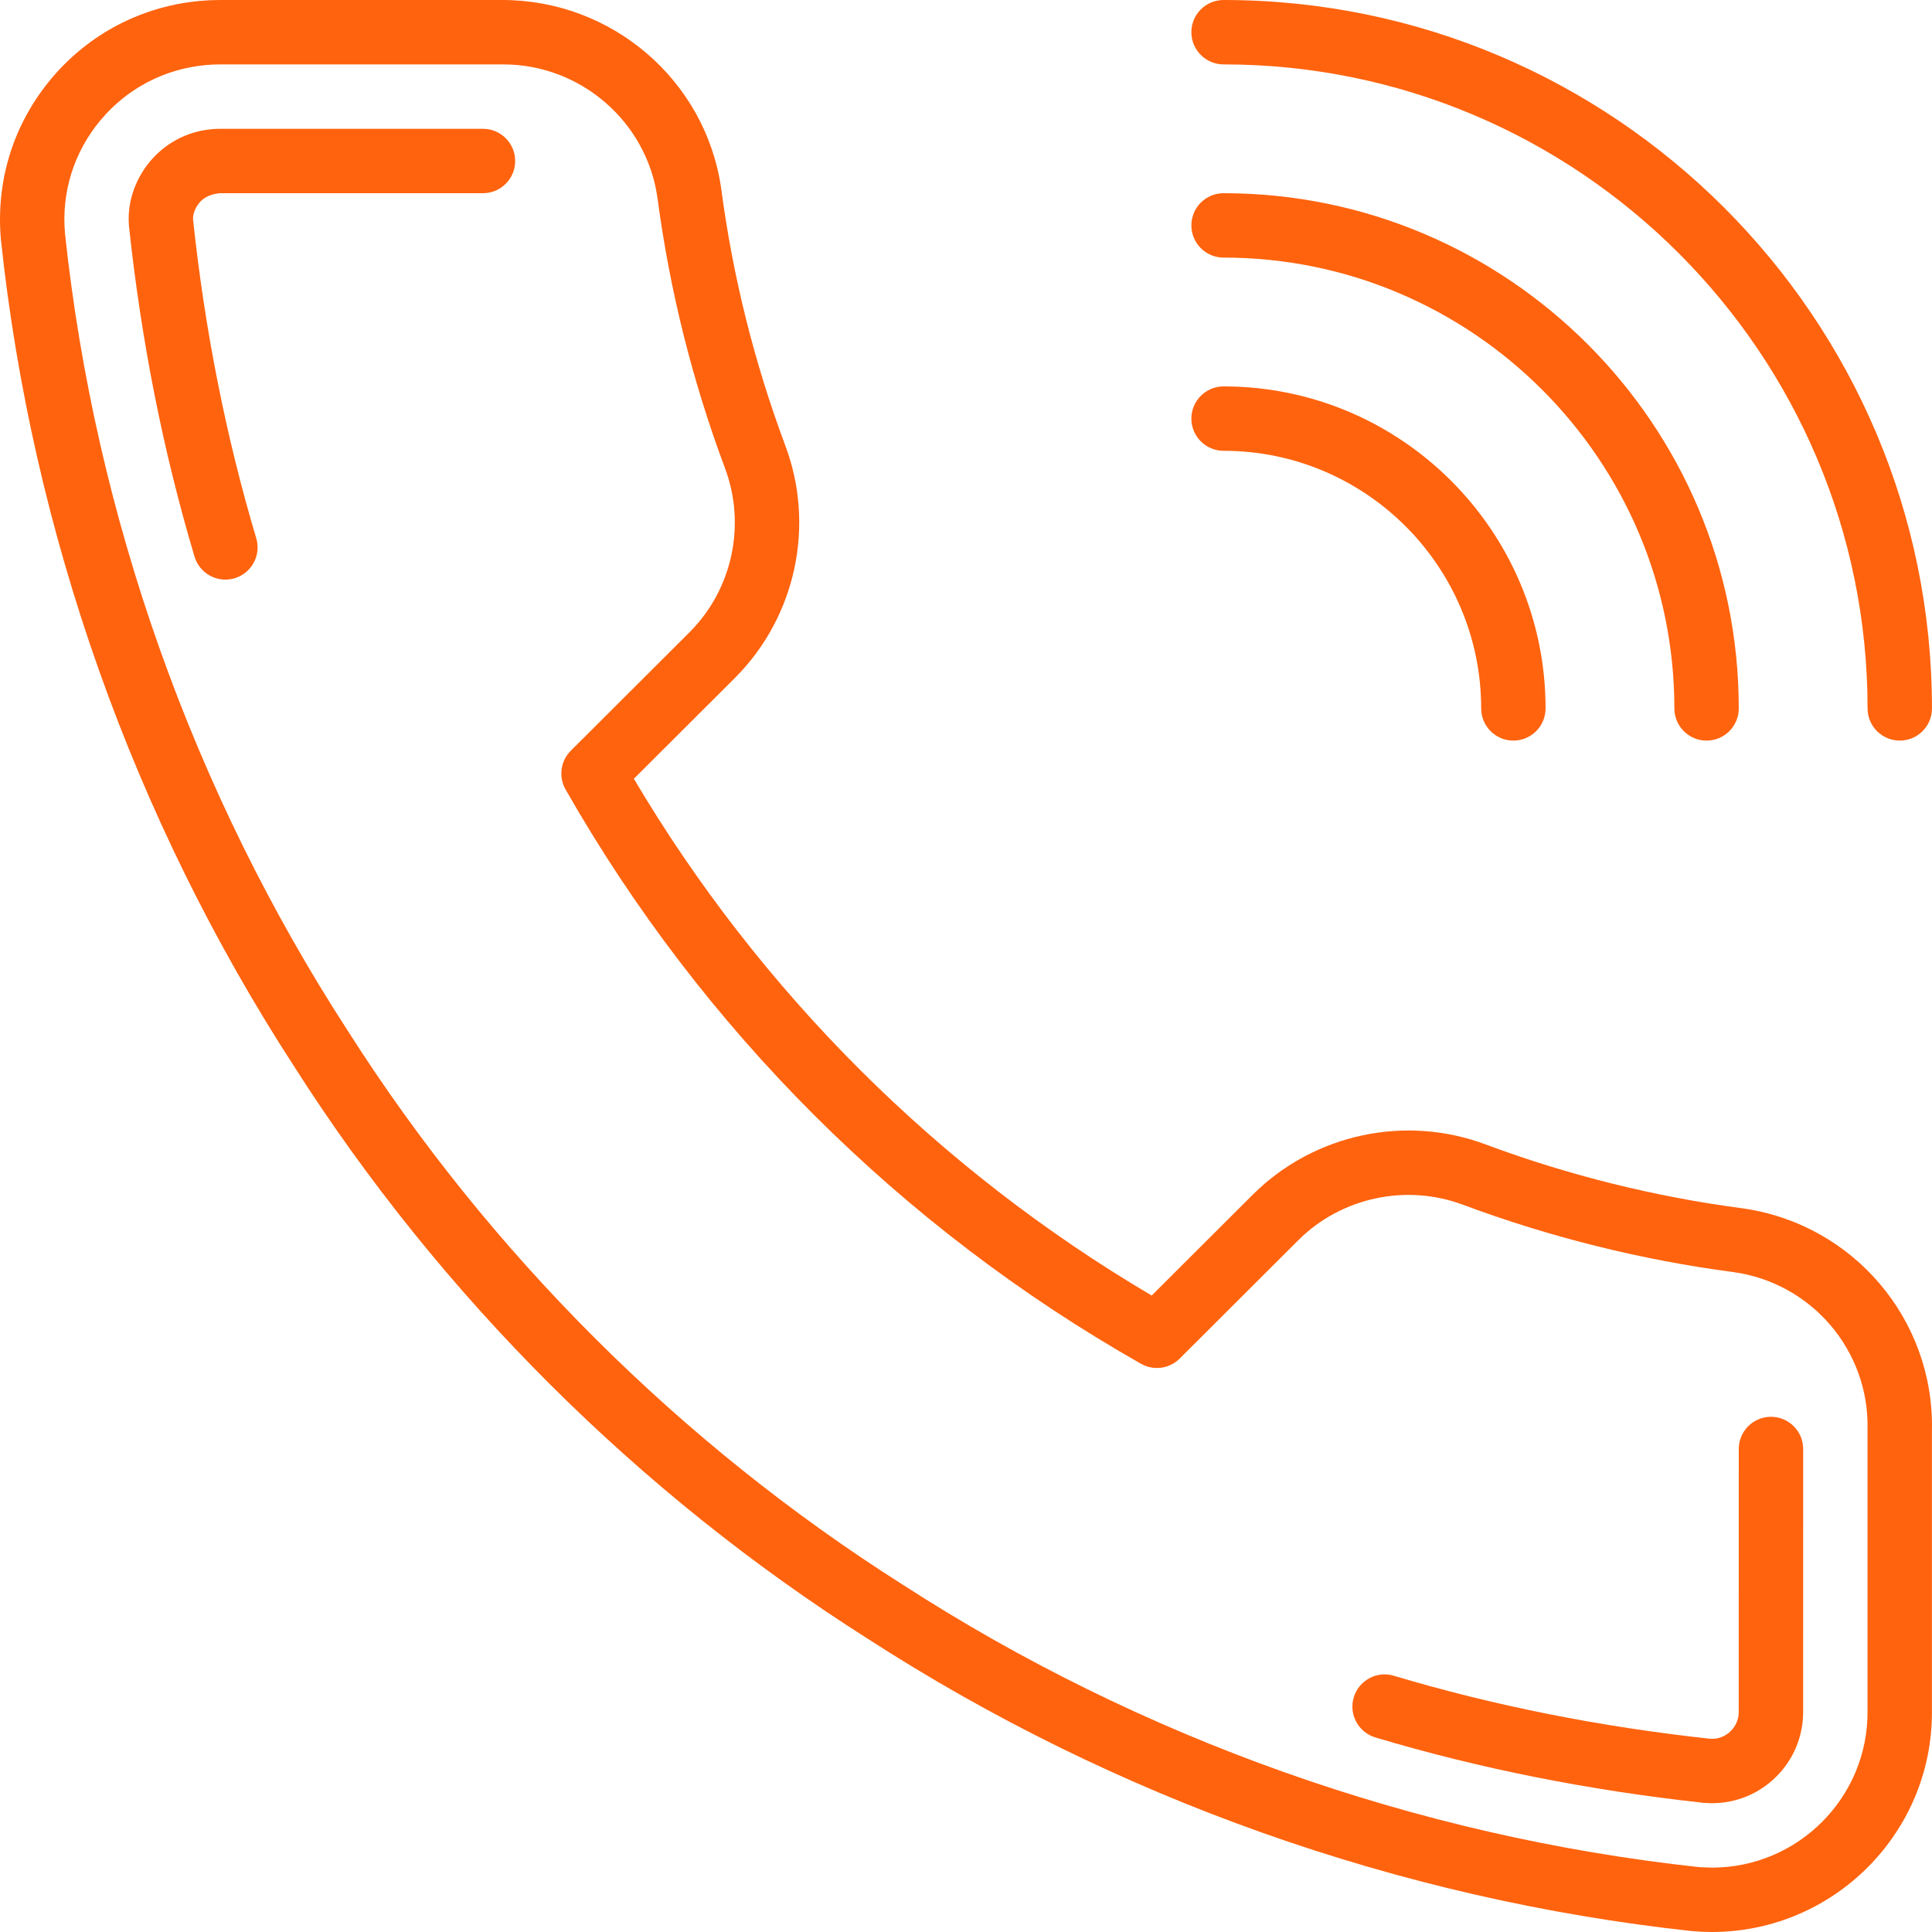
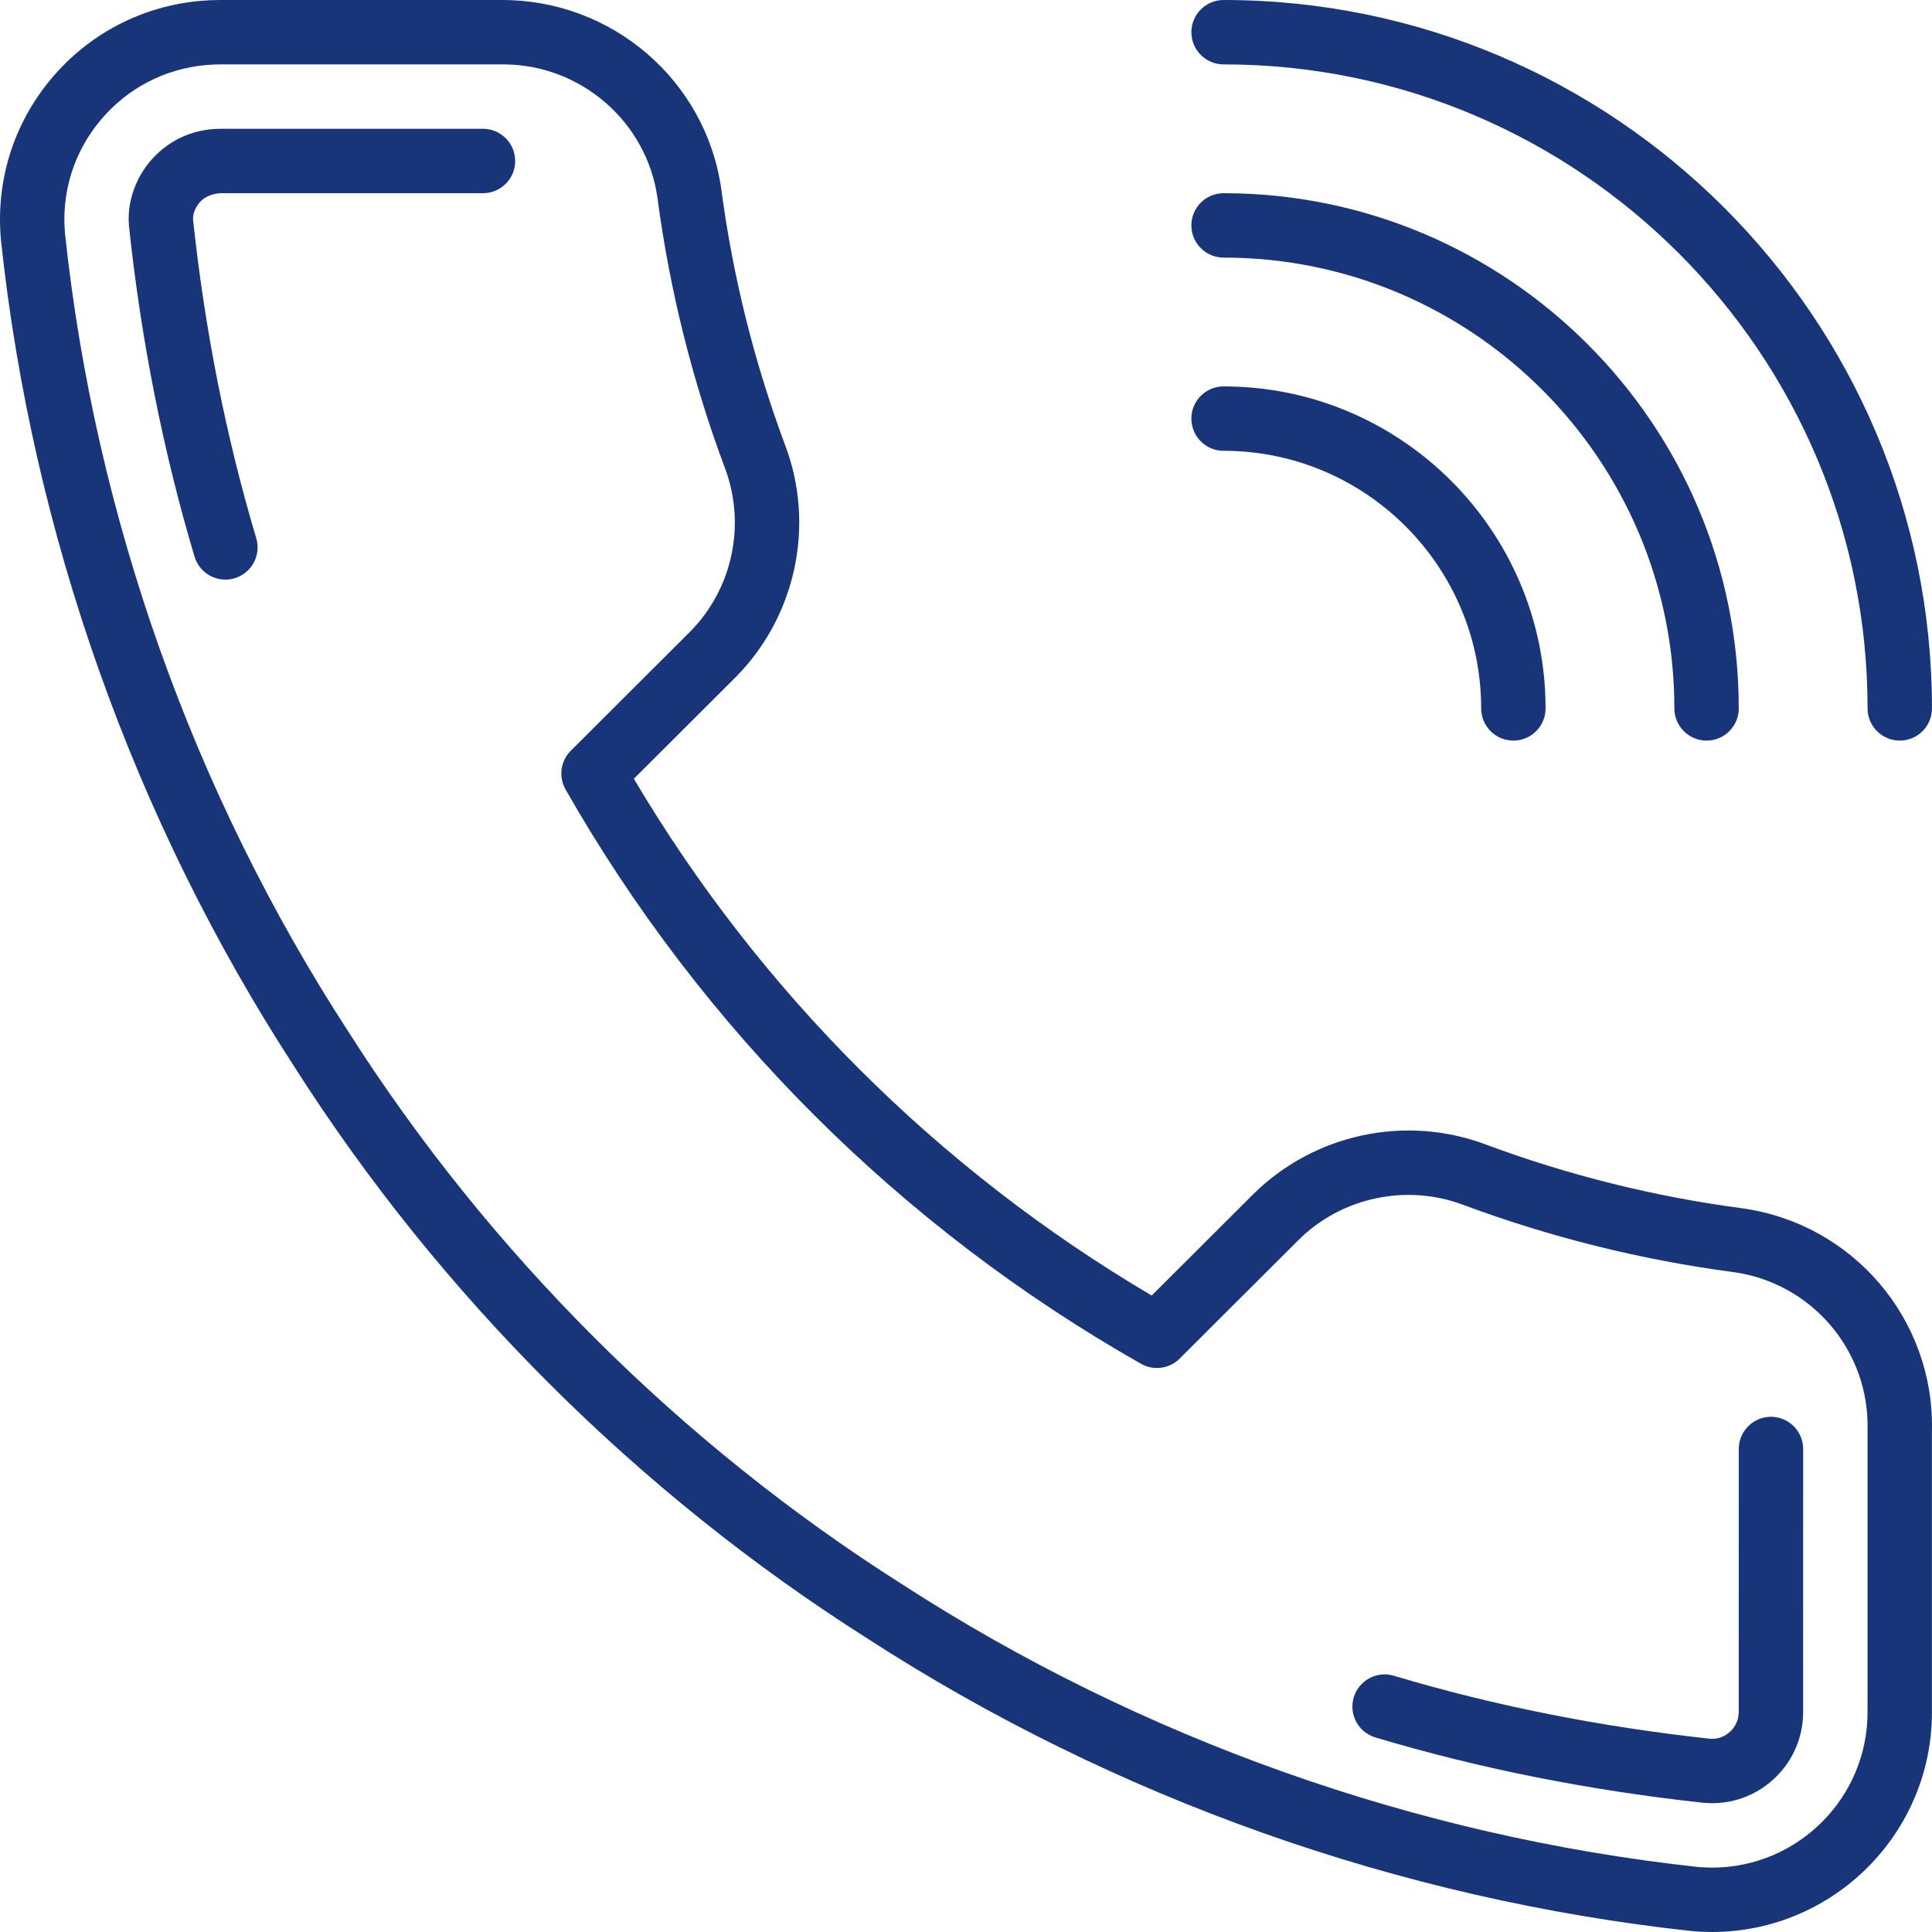
<svg xmlns="http://www.w3.org/2000/svg" version="1.1" width="512" height="512" x="0" y="0" viewBox="0 0 512.001 512.001" style="enable-background:new 0 0 512 512" xml:space="preserve" class="">
  <g>
    <g>
      <g>
-         <path d="M324.259,0c-4.71,0-8.533,3.823-8.533,8.533s3.823,8.533,8.533,8.533c94.106,0,170.667,76.561,170.667,170.667    c0,4.71,3.823,8.533,8.533,8.533c4.719,0,8.533-3.823,8.533-8.533C511.992,84.216,427.777,0,324.259,0z" fill="#ff630e" data-original="#000000" style="" class="" />
+         <path d="M324.259,0c-4.71,0-8.533,3.823-8.533,8.533s3.823,8.533,8.533,8.533c94.106,0,170.667,76.561,170.667,170.667    c0,4.71,3.823,8.533,8.533,8.533c4.719,0,8.533-3.823,8.533-8.533C511.992,84.216,427.777,0,324.259,0z" fill="#193579" data-original="#000000" style="" class="" />
      </g>
    </g>
    <g>
      <g>
-         <path d="M324.259,51.2c-4.71,0-8.533,3.823-8.533,8.533s3.823,8.533,8.533,8.533c65.877,0,119.467,53.589,119.467,119.467    c0,4.71,3.823,8.533,8.533,8.533c4.719,0,8.533-3.823,8.533-8.533C460.792,112.453,399.548,51.2,324.259,51.2z" fill="#ff630e" data-original="#000000" style="" class="" />
+         <path d="M324.259,51.2c-4.71,0-8.533,3.823-8.533,8.533s3.823,8.533,8.533,8.533c65.877,0,119.467,53.589,119.467,119.467    c0,4.71,3.823,8.533,8.533,8.533c4.719,0,8.533-3.823,8.533-8.533C460.792,112.453,399.548,51.2,324.259,51.2z" fill="#193579" data-original="#000000" style="" class="" />
      </g>
    </g>
    <g>
      <g>
-         <path d="M324.259,102.4c-4.71,0-8.533,3.823-8.533,8.533s3.823,8.533,8.533,8.533c37.641,0,68.267,30.626,68.267,68.267    c0,4.71,3.823,8.533,8.533,8.533c4.719,0,8.533-3.823,8.533-8.533C409.592,140.681,371.311,102.4,324.259,102.4z" fill="#ff630e" data-original="#000000" style="" class="" />
+         <path d="M324.259,102.4c-4.71,0-8.533,3.823-8.533,8.533s3.823,8.533,8.533,8.533c37.641,0,68.267,30.626,68.267,68.267    c0,4.71,3.823,8.533,8.533,8.533c4.719,0,8.533-3.823,8.533-8.533C409.592,140.681,371.311,102.4,324.259,102.4z" fill="#193579" data-original="#000000" style="" class="" />
      </g>
    </g>
    <g>
      <g>
-         <path d="M461.765,320.214c-23.219-3.055-46.114-8.755-68.045-16.922c-21.239-7.962-45.372-2.825-61.534,13.124l-26.974,26.914    c-56.559-33.348-103.808-80.503-137.233-136.951l26.991-26.931c15.957-16.102,21.111-40.209,13.133-61.397    c-8.183-21.896-13.892-44.74-16.964-67.994C187.051,21.231,162.091-0.111,132.916,0H58.258c-1.741,0-3.482,0.085-5.205,0.239    C37.547,1.639,23.51,8.986,13.534,20.916C3.559,32.854-1.169,47.958,0.248,63.582c8.269,77.722,35.149,153.472,77.688,219.008    c38.622,60.655,91.162,113.092,151.876,151.595c65.417,42.342,140.962,69.163,218.641,77.585c1.758,0.154,3.524,0.23,5.299,0.23    c0.051,0,0.102,0,0.162,0c32.154-0.137,58.197-26.351,58.069-58.411v-74.402C512.658,349.688,491.119,324.344,461.765,320.214z     M494.917,378.88c0,0.068,0,0.145,0,0.213v74.539c0.085,22.682-18.338,41.216-41.062,41.31c-1.331-0.051-2.611-0.051-3.738-0.154    c-74.871-8.124-147.849-34.031-211.106-74.974c-58.675-37.214-109.397-87.834-146.722-146.458    C51.166,210.006,25.208,136.841,17.229,61.91c-0.99-10.94,2.347-21.606,9.404-30.046s16.981-13.636,27.955-14.626    c1.22-0.111,2.441-0.171,3.669-0.171h74.735c0.137,0,0.273,0,0.41,0c20.446,0,37.965,15.147,40.823,35.302    c3.234,24.448,9.25,48.563,17.894,71.68c5.641,14.984,1.997,32.017-9.242,43.358l-31.607,31.539    c-2.731,2.722-3.294,6.921-1.391,10.266c36.164,63.488,88.909,116.122,152.508,152.209c3.345,1.903,7.526,1.323,10.24-1.382    l31.573-31.505c11.409-11.255,28.501-14.882,43.537-9.25c23.142,8.619,47.3,14.635,71.714,17.843    C480.188,340.045,495.437,357.991,494.917,378.88z" fill="#ff630e" data-original="#000000" style="" class="" />
+         <path d="M461.765,320.214c-23.219-3.055-46.114-8.755-68.045-16.922c-21.239-7.962-45.372-2.825-61.534,13.124l-26.974,26.914    c-56.559-33.348-103.808-80.503-137.233-136.951l26.991-26.931c15.957-16.102,21.111-40.209,13.133-61.397    c-8.183-21.896-13.892-44.74-16.964-67.994C187.051,21.231,162.091-0.111,132.916,0H58.258c-1.741,0-3.482,0.085-5.205,0.239    C37.547,1.639,23.51,8.986,13.534,20.916C3.559,32.854-1.169,47.958,0.248,63.582c8.269,77.722,35.149,153.472,77.688,219.008    c38.622,60.655,91.162,113.092,151.876,151.595c65.417,42.342,140.962,69.163,218.641,77.585c1.758,0.154,3.524,0.23,5.299,0.23    c0.051,0,0.102,0,0.162,0c32.154-0.137,58.197-26.351,58.069-58.411v-74.402C512.658,349.688,491.119,324.344,461.765,320.214z     M494.917,378.88c0,0.068,0,0.145,0,0.213v74.539c0.085,22.682-18.338,41.216-41.062,41.31c-1.331-0.051-2.611-0.051-3.738-0.154    c-74.871-8.124-147.849-34.031-211.106-74.974c-58.675-37.214-109.397-87.834-146.722-146.458    C51.166,210.006,25.208,136.841,17.229,61.91c-0.99-10.94,2.347-21.606,9.404-30.046s16.981-13.636,27.955-14.626    c1.22-0.111,2.441-0.171,3.669-0.171h74.735c0.137,0,0.273,0,0.41,0c20.446,0,37.965,15.147,40.823,35.302    c3.234,24.448,9.25,48.563,17.894,71.68c5.641,14.984,1.997,32.017-9.242,43.358l-31.607,31.539    c-2.731,2.722-3.294,6.921-1.391,10.266c36.164,63.488,88.909,116.122,152.508,152.209c3.345,1.903,7.526,1.323,10.24-1.382    l31.573-31.505c11.409-11.255,28.501-14.882,43.537-9.25c23.142,8.619,47.3,14.635,71.714,17.843    C480.188,340.045,495.437,357.991,494.917,378.88z" fill="#193579" data-original="#000000" style="" class="" />
      </g>
    </g>
    <g>
      <g>
-         <path d="M128.001,34.134H58.258c-0.717,0-1.425,0.034-2.133,0.102c-8.695,0.785-14.012,5.717-16.401,8.576    c-1.92,2.295-6.306,8.559-5.538,17.161c3.226,30.268,9.062,59.716,17.365,87.535c1.109,3.695,4.497,6.093,8.175,6.093    c0.811,0,1.63-0.111,2.449-0.358c4.514-1.348,7.083-6.101,5.734-10.615c-8.004-26.812-13.636-55.228-16.734-84.318    c-0.196-2.167,1.212-4.036,1.647-4.565c0.7-0.836,2.261-2.278,5.436-2.543h69.726c0.009,0,0.009,0,0.009,0    c4.71,0,8.533-3.814,8.533-8.525C136.534,37.965,132.711,34.134,128.001,34.134z" fill="#ff630e" data-original="#000000" style="" class="" />
+         <path d="M128.001,34.134H58.258c-0.717,0-1.425,0.034-2.133,0.102c-8.695,0.785-14.012,5.717-16.401,8.576    c-1.92,2.295-6.306,8.559-5.538,17.161c3.226,30.268,9.062,59.716,17.365,87.535c1.109,3.695,4.497,6.093,8.175,6.093    c0.811,0,1.63-0.111,2.449-0.358c4.514-1.348,7.083-6.101,5.734-10.615c-8.004-26.812-13.636-55.228-16.734-84.318    c-0.196-2.167,1.212-4.036,1.647-4.565c0.7-0.836,2.261-2.278,5.436-2.543h69.726c0.009,0,0.009,0,0.009,0    c4.71,0,8.533-3.814,8.533-8.525C136.534,37.965,132.711,34.134,128.001,34.134z" fill="#193579" data-original="#000000" style="" class="" />
      </g>
    </g>
    <g>
      <g>
-         <path d="M469.325,375.467c-4.71,0-8.533,3.823-8.533,8.533l-0.009,69.623c0.009,1.92-0.725,3.729-2.065,5.077    c-1.34,1.348-3.115,2.091-4.804,2.099l-0.785-0.017c-29.158-3.166-57.335-8.781-83.746-16.691    c-4.497-1.357-9.267,1.212-10.624,5.726c-1.357,4.514,1.212,9.267,5.726,10.624c27.401,8.209,56.61,14.029,86.955,17.323    c0.7,0.068,2.125,0.102,2.33,0.102c6.46-0.026,12.518-2.56,17.067-7.142c4.548-4.591,7.04-10.684,7.014-17.135L477.859,384    C477.859,379.29,474.036,375.467,469.325,375.467z" fill="#ff630e" data-original="#000000" style="" class="" />
+         <path d="M469.325,375.467c-4.71,0-8.533,3.823-8.533,8.533l-0.009,69.623c0.009,1.92-0.725,3.729-2.065,5.077    c-1.34,1.348-3.115,2.091-4.804,2.099l-0.785-0.017c-29.158-3.166-57.335-8.781-83.746-16.691    c-4.497-1.357-9.267,1.212-10.624,5.726c-1.357,4.514,1.212,9.267,5.726,10.624c27.401,8.209,56.61,14.029,86.955,17.323    c0.7,0.068,2.125,0.102,2.33,0.102c6.46-0.026,12.518-2.56,17.067-7.142c4.548-4.591,7.04-10.684,7.014-17.135L477.859,384    C477.859,379.29,474.036,375.467,469.325,375.467z" fill="#193579" data-original="#000000" style="" class="" />
      </g>
    </g>
    <g>
</g>
    <g>
</g>
    <g>
</g>
    <g>
</g>
    <g>
</g>
    <g>
</g>
    <g>
</g>
    <g>
</g>
    <g>
</g>
    <g>
</g>
    <g>
</g>
    <g>
</g>
    <g>
</g>
    <g>
</g>
    <g>
</g>
  </g>
</svg>
